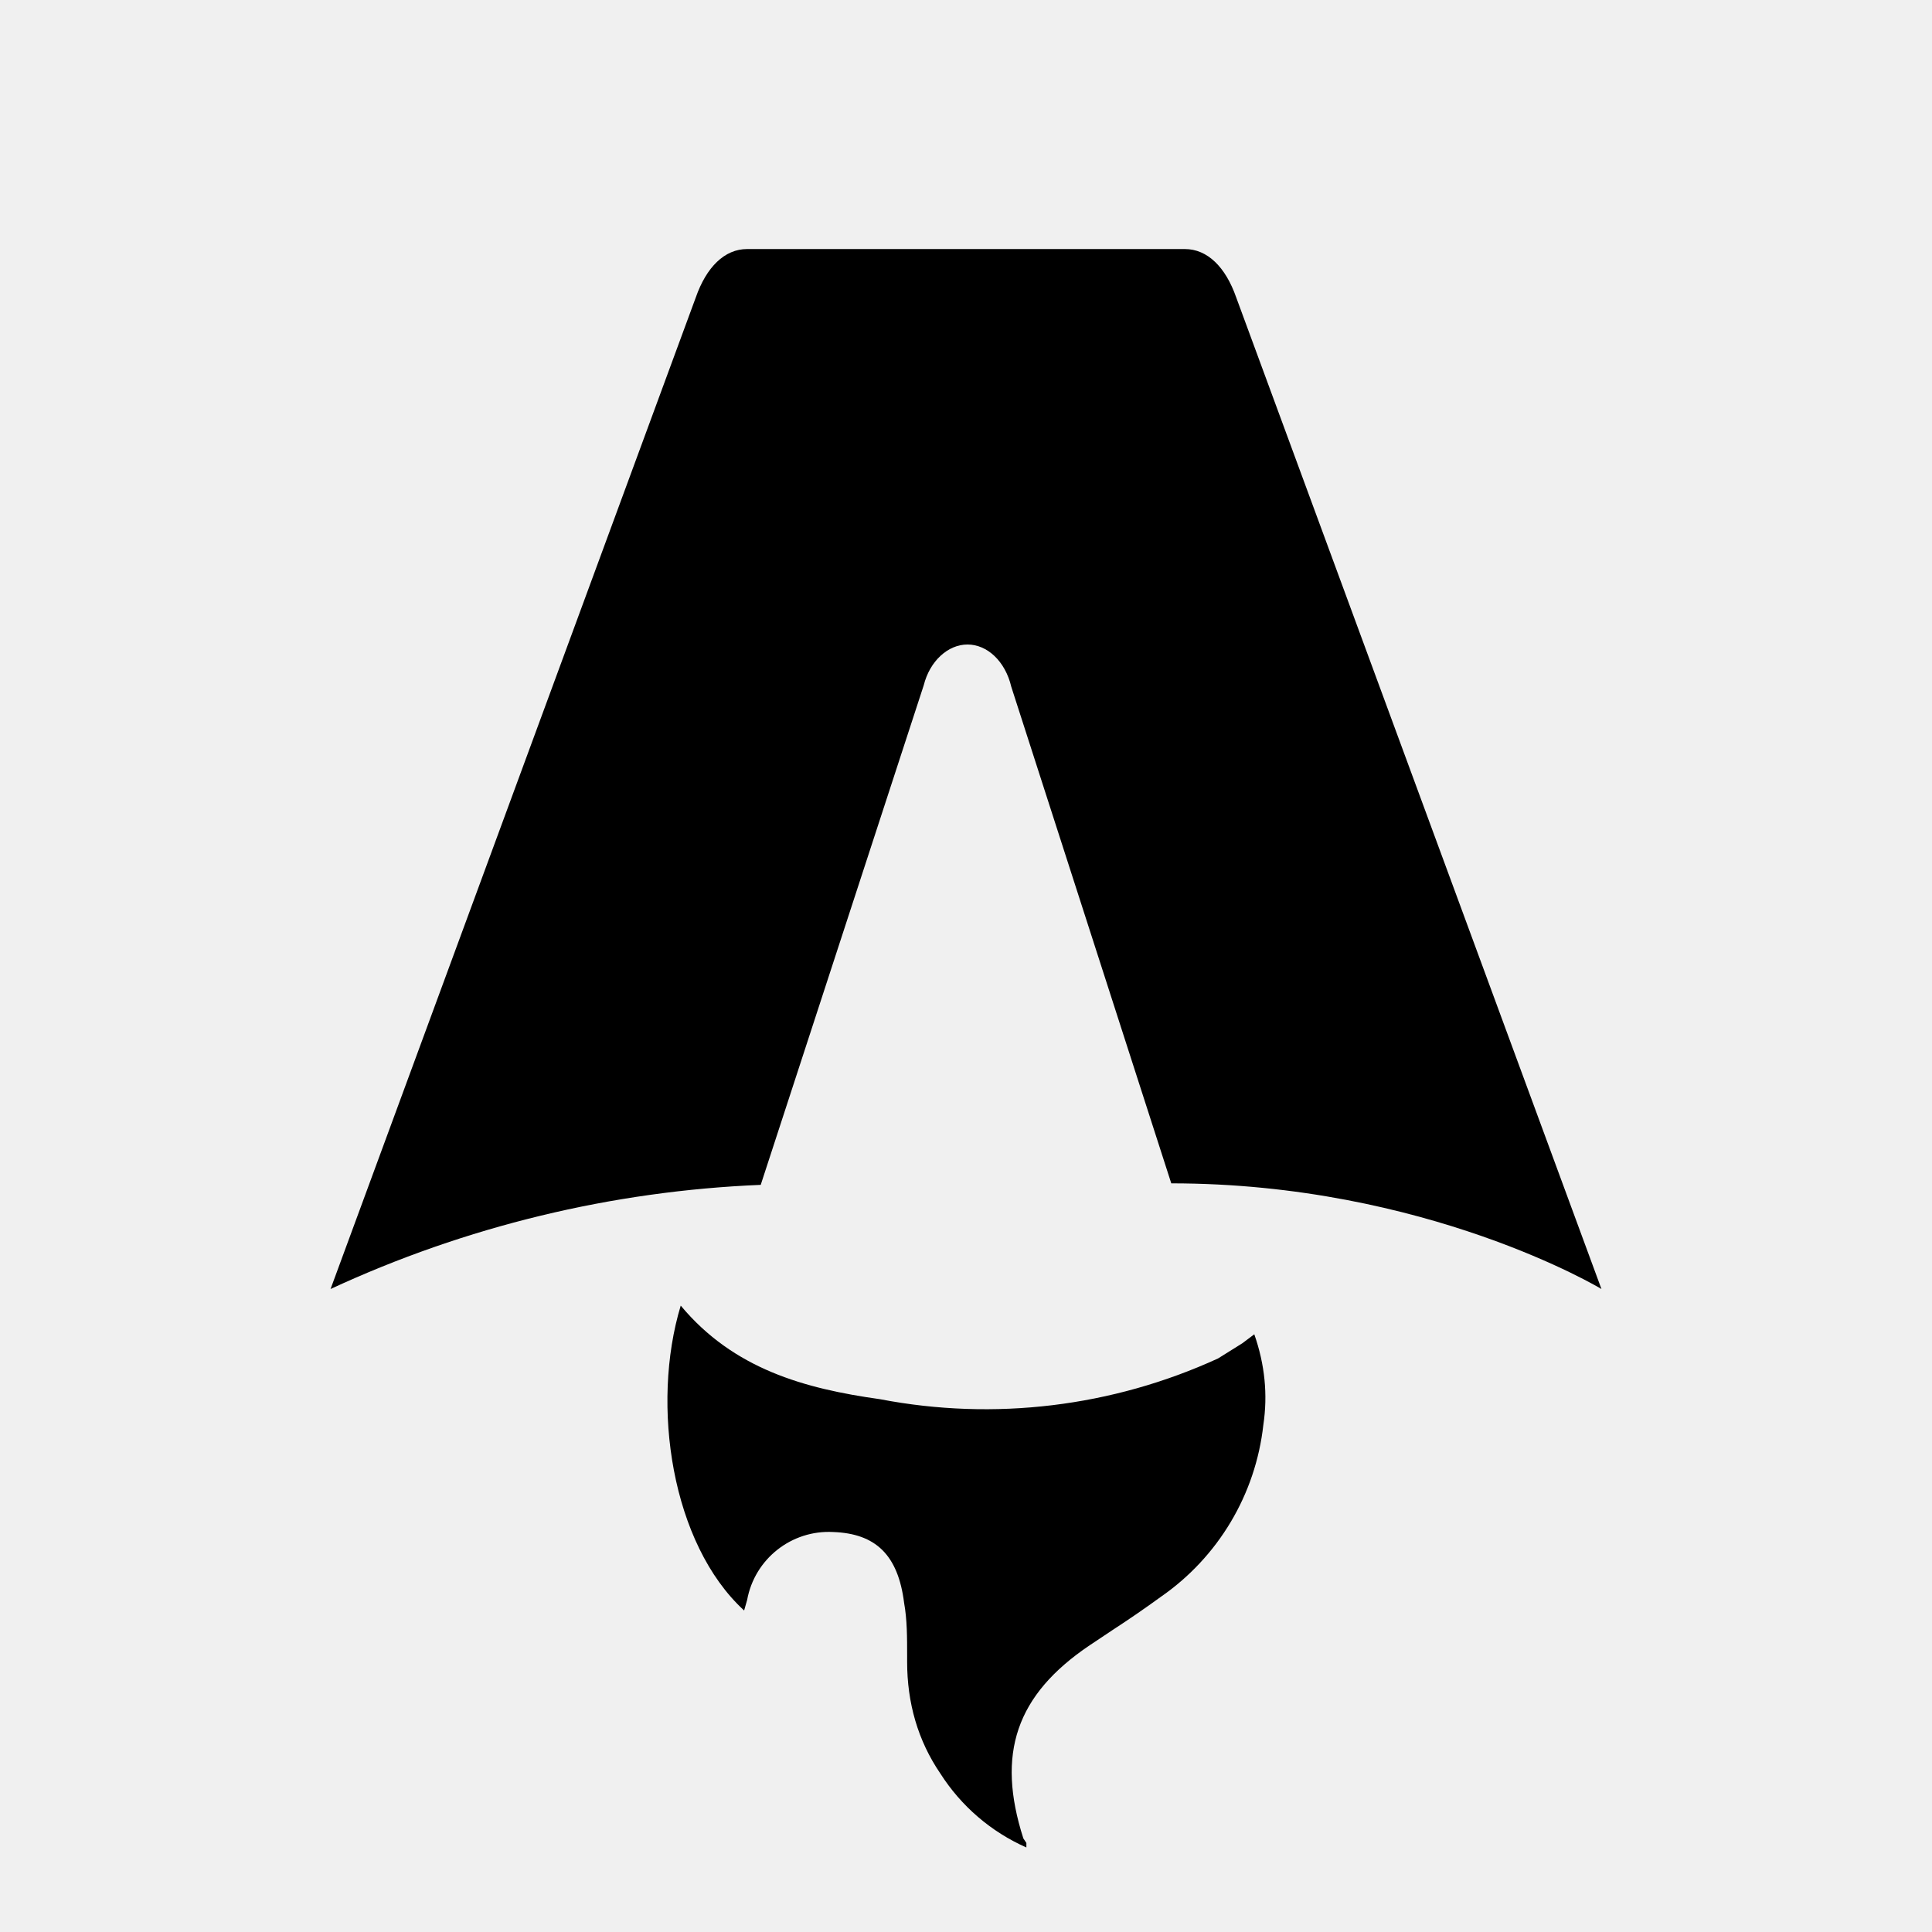
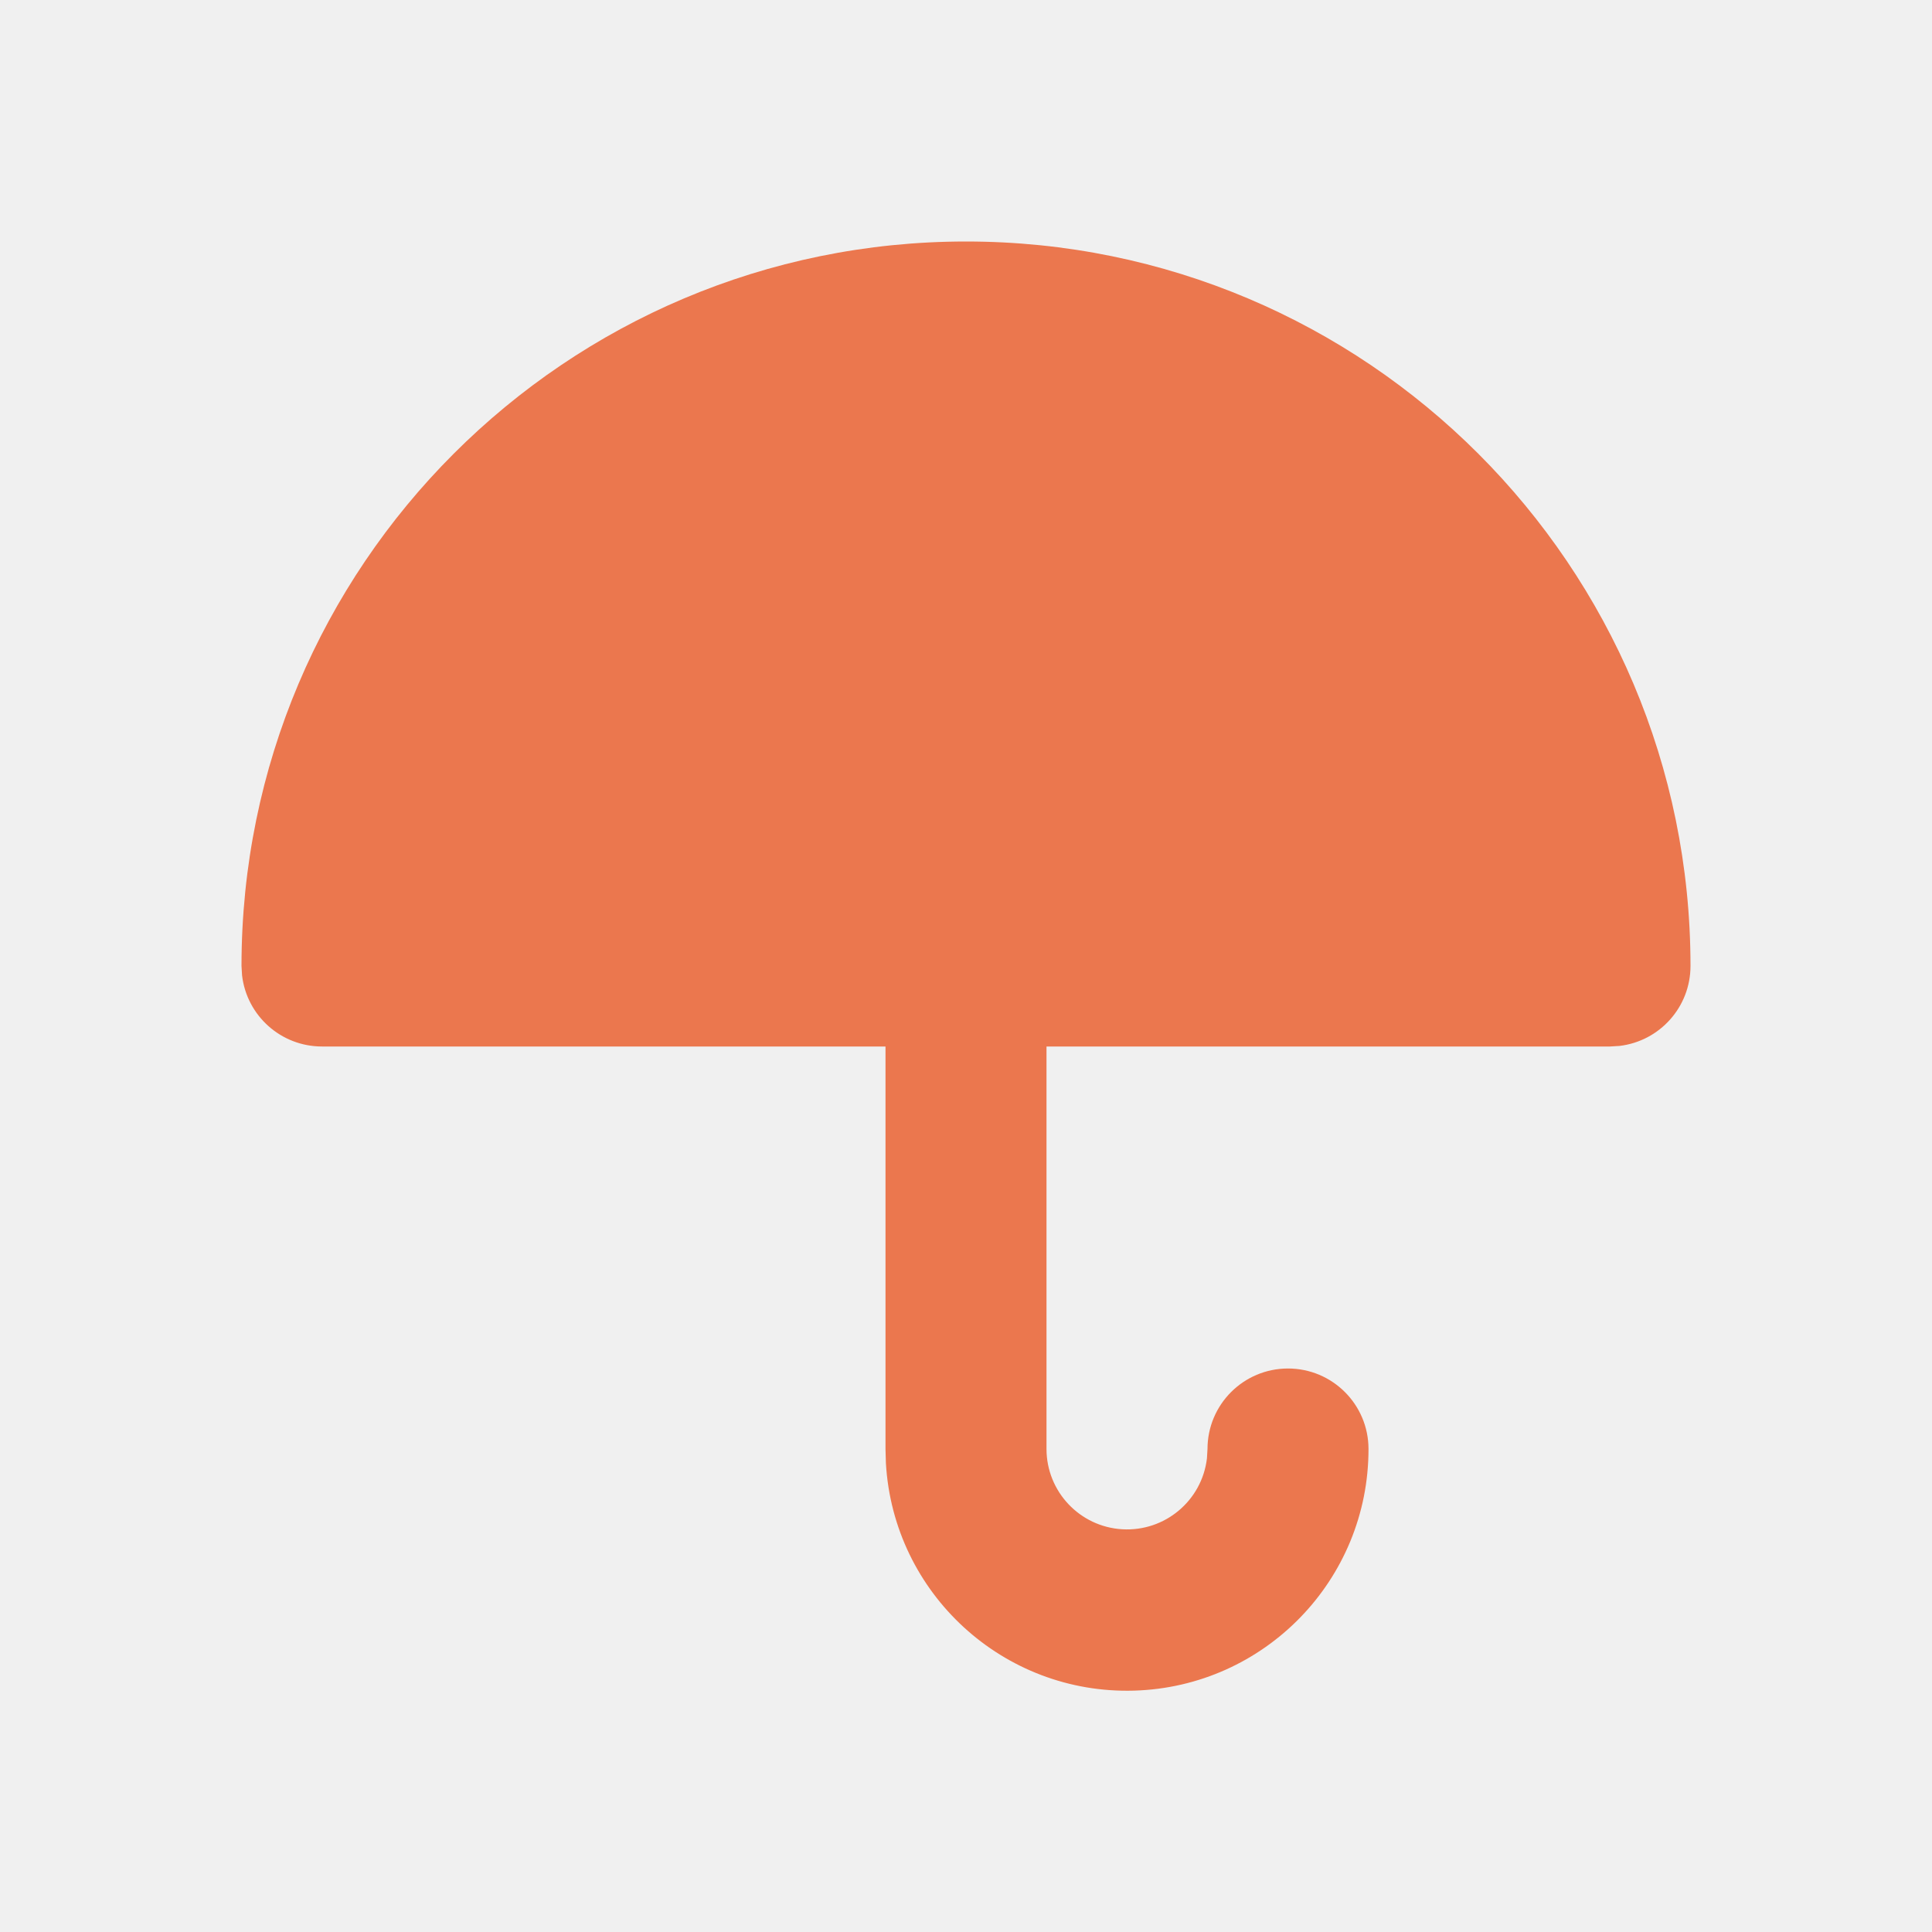
- <svg xmlns="http://www.w3.org/2000/svg" fill="none" viewBox="0 0 128 128">
-   <path d="M50.4 78.5a75.1 75.1 0 0 0-28.5 6.9l24.2-65.7c.7-2 1.9-3.2 3.4-3.2h29c1.5 0 2.7 1.2 3.4 3.2l24.2 65.7s-11.6-7-28.5-7L67 45.5c-.4-1.7-1.6-2.8-2.9-2.8-1.3 0-2.5 1.1-2.9 2.7L50.4 78.5Zm-1.1 28.2Zm-4.2-20.2c-2 6.6-.6 15.8 4.2 20.2a17.5 17.5 0 0 1 .2-.7 5.5 5.5 0 0 1 5.7-4.5c2.8.1 4.3 1.5 4.7 4.7.2 1.1.2 2.3.2 3.5v.4c0 2.7.7 5.2 2.2 7.4a13 13 0 0 0 5.7 4.9v-.3l-.2-.3c-1.8-5.6-.5-9.5 4.4-12.8l1.5-1a73 73 0 0 0 3.2-2.2 16 16 0 0 0 6.8-11.4c.3-2 .1-4-.6-6l-.8.6-1.6 1a37 37 0 0 1-22.4 2.7c-5-.7-9.7-2-13.2-6.2Z" />
-   <style>
-         path { fill: #000; }
-         @media (prefers-color-scheme: dark) {
-             path { fill: #FFF; }
-         }
-     </style>
+ <svg xmlns="http://www.w3.org/2000/svg" width="24" height="24" viewBox="0 0 24 24" fill="currentColor" style="color: #eb774e">
+   <path stroke="none" d="M0 0h24v24H0z" fill="none" />
+   <path d="M12 3a9 9 0 0 1 9 9a1 1 0 0 1 -.883 .993l-.117 .007h-7v5a1 1 0 0 0 1.993 .117l.007 -.117a1 1 0 0 1 2 0a3 3 0 0 1 -5.995 .176l-.005 -.176v-5h-7a1 1 0 0 1 -.993 -.883l-.007 -.117a9 9 0 0 1 9 -9z" />
</svg>
